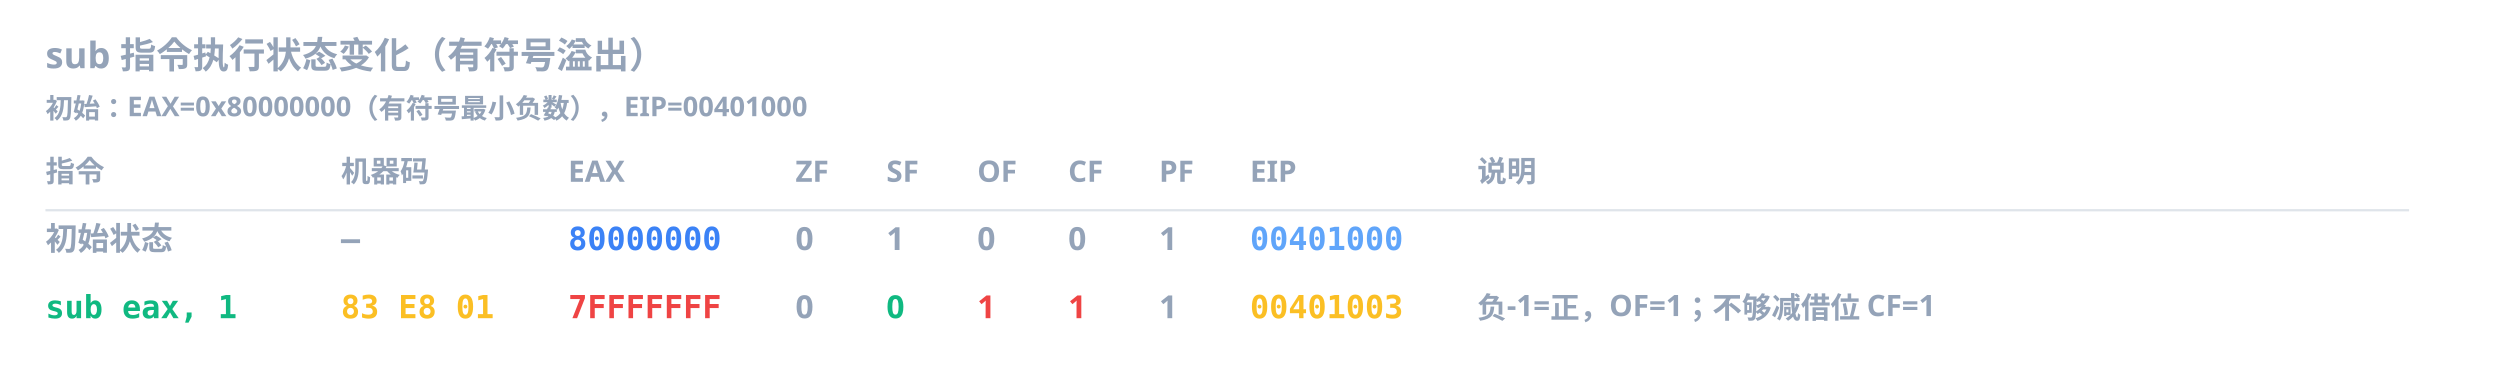
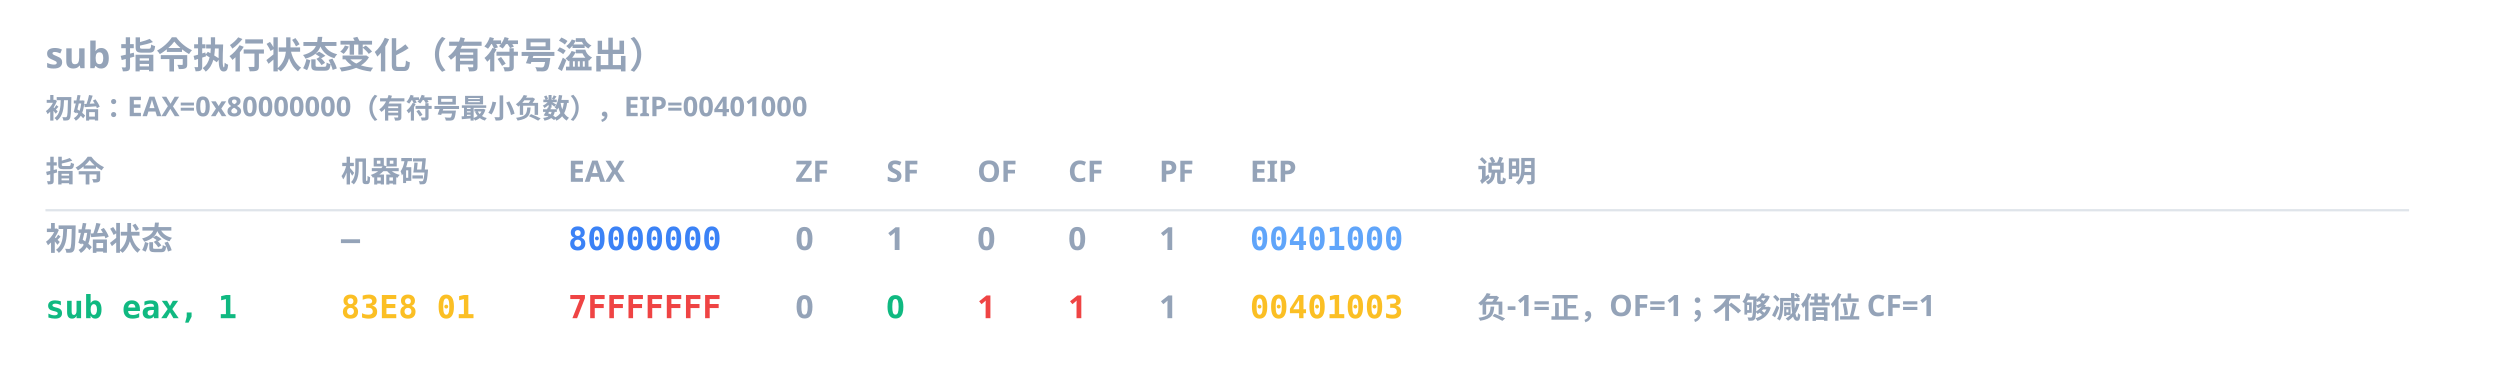
<svg xmlns="http://www.w3.org/2000/svg" viewBox="0 0 1100 170" width="100%" height="100%" font-family="'Noto Sans SC','Microsoft YaHei','PingFang SC','Hiragino Sans GB',sans-serif" font-size="14">
  <text x="20" y="30" font-size="16" font-weight="bold" fill="#94a3b8">sub 指令执行状态变化（有符号溢出）</text>
  <text x="20" y="52" font-size="12" fill="#94a3b8" font-weight="bold">初始：EAX=0x80000000（有符号最小负数），EIP=00401000</text>
  <g transform="translate(20, 80)">
    <text x="0" y="0" font-size="13" fill="#94a3b8" font-weight="bold">指令</text>
    <text x="130" y="0" font-size="13" fill="#94a3b8" font-weight="bold">机器码</text>
    <text x="230" y="0" font-size="13" fill="#94a3b8" font-weight="bold">EAX</text>
    <text x="330" y="0" font-size="13" fill="#94a3b8" font-weight="bold">ZF</text>
    <text x="370" y="0" font-size="13" fill="#94a3b8" font-weight="bold">SF</text>
    <text x="410" y="0" font-size="13" fill="#94a3b8" font-weight="bold">OF</text>
    <text x="450" y="0" font-size="13" fill="#94a3b8" font-weight="bold">CF</text>
    <text x="490" y="0" font-size="13" fill="#94a3b8" font-weight="bold">PF</text>
    <text x="530" y="0" font-size="13" fill="#94a3b8" font-weight="bold">EIP</text>
    <text x="630" y="0" font-size="13" fill="#94a3b8" font-weight="bold">说明</text>
    <rect x="0" y="12" width="1040" height="1" fill="#94a3b8" fill-opacity="0.3" />
  </g>
  <g transform="translate(20, 110)">
    <text x="0" y="0" font-family="monospace" font-size="14" fill="#94a3b8" font-weight="bold">初始状态</text>
    <text x="130" y="0" font-family="monospace" font-size="14" fill="#94a3b8" font-weight="bold">—</text>
    <text x="230" y="0" font-family="monospace" font-size="14" fill="#3b82f6" font-weight="bold">80000000</text>
    <text x="330" y="0" font-size="14" fill="#94a3b8" font-weight="bold">0</text>
    <text x="370" y="0" font-size="14" fill="#94a3b8" font-weight="bold">1</text>
    <text x="410" y="0" font-size="14" fill="#94a3b8" font-weight="bold">0</text>
    <text x="450" y="0" font-size="14" fill="#94a3b8" font-weight="bold">0</text>
    <text x="490" y="0" font-size="14" fill="#94a3b8" font-weight="bold">1</text>
    <text x="530" y="0" font-family="monospace" font-size="14" fill="#60a5fa" font-weight="bold">00401000</text>
  </g>
  <g transform="translate(20, 140)">
    <text x="0" y="0" font-family="monospace" font-size="14" font-weight="bold" fill="#10b981">sub eax, 1</text>
-     <text x="130" y="0" font-family="monospace" font-size="14" fill="#fbbf24" font-weight="bold">83 E8 01</text>
+     <text x="130" y="0" font-family="monospace" font-size="14" fill="#fbbf24" font-weight="bold">83E8 01</text>
    <text x="230" y="0" font-family="monospace" font-size="14" font-weight="bold" fill="#ef4444">7FFFFFFF</text>
    <text x="330" y="0" font-size="14" fill="#94a3b8" font-weight="bold">0</text>
    <text x="370" y="0" font-size="14" font-weight="bold" fill="#10b981">0</text>
    <text x="410" y="0" font-size="14" font-weight="bold" fill="#ef4444">1</text>
    <text x="450" y="0" font-size="14" font-weight="bold" fill="#ef4444">1</text>
    <text x="490" y="0" font-size="14" fill="#94a3b8" font-weight="bold">1</text>
    <text x="530" y="0" font-family="monospace" font-size="14" fill="#fbbf24" font-weight="bold">00401003</text>
    <text x="630" y="0" font-size="13" fill="#94a3b8" font-weight="bold">负-1=正，OF=1；不够减借位 CF=1</text>
  </g>
</svg>
